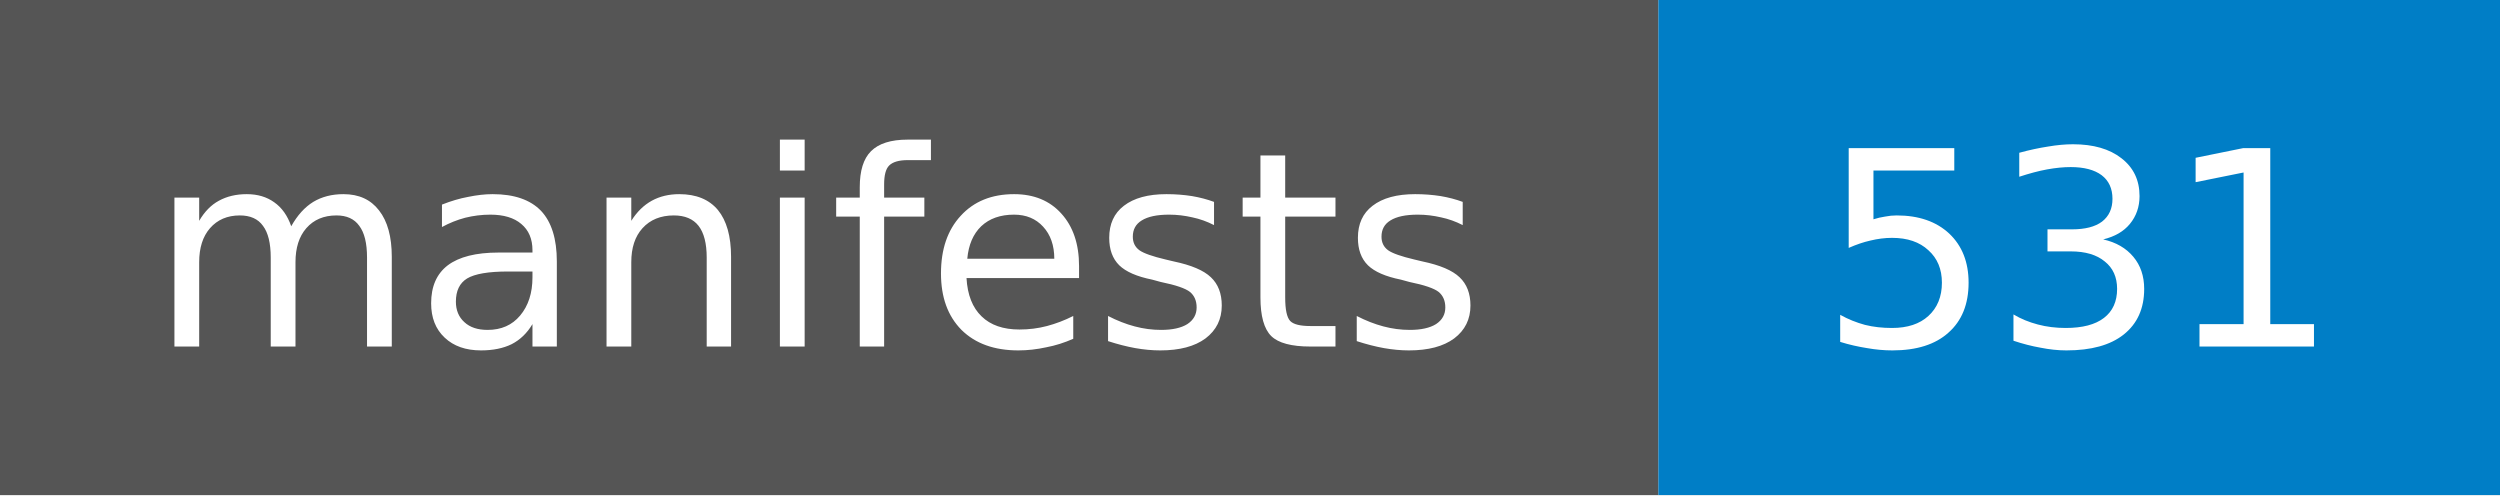
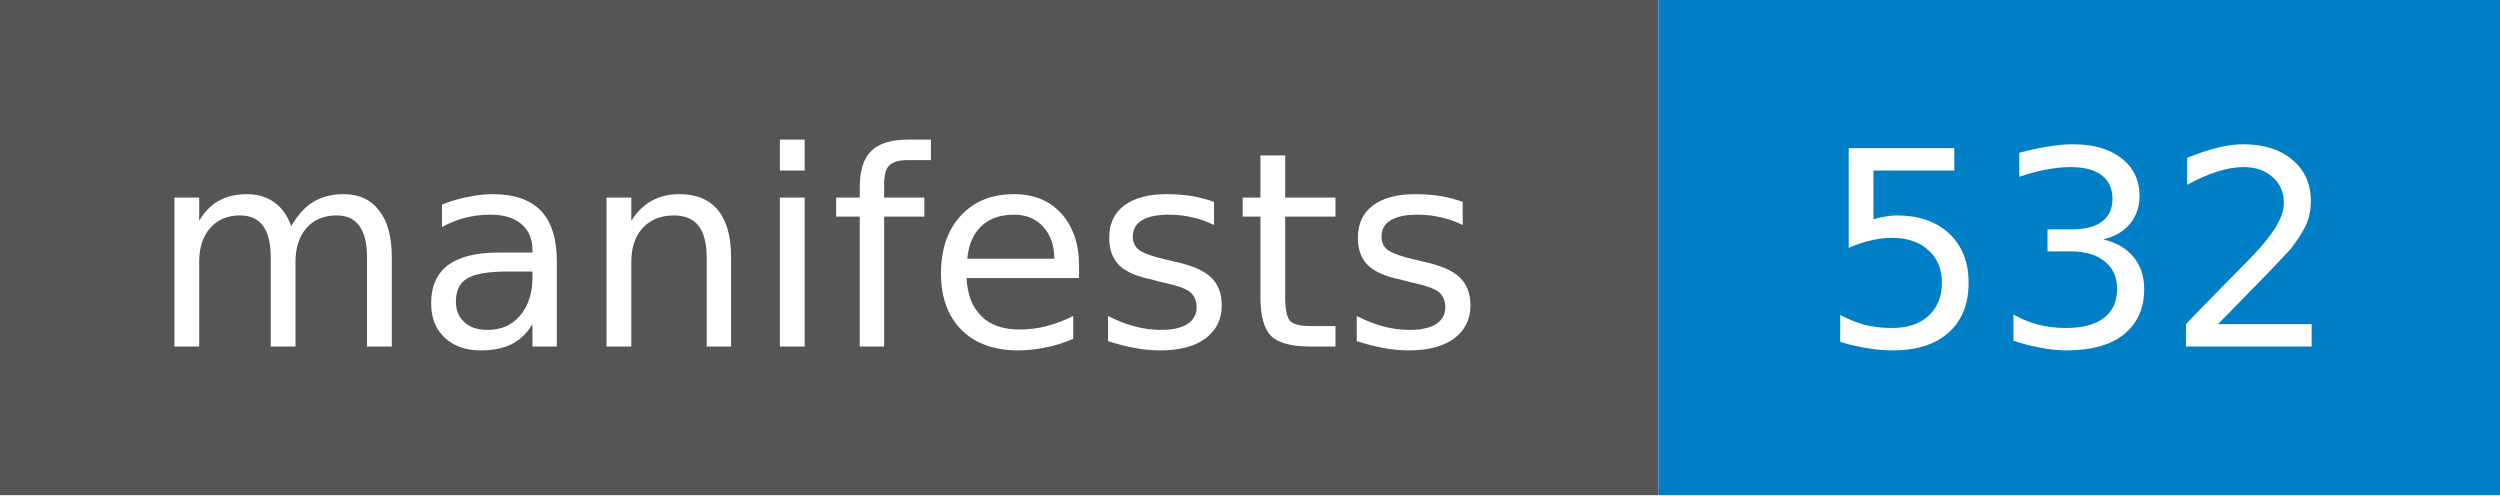
- <svg xmlns="http://www.w3.org/2000/svg" width="101" height="20" role="img" aria-label="manifests: 531">
+ <svg xmlns="http://www.w3.org/2000/svg" width="101" height="20" role="img" aria-label="manifests: 532">
  <style>rect.label-bg{fill:#555}@media (prefers-color-scheme:dark){rect.label-bg{fill:#3f3f3f}}text{font-family:Verdana,DejaVu Sans,Geneva,sans-serif;font-size:11px;fill:#fff}</style>
  <rect class="label-bg" width="67" height="20" />
  <rect x="67" width="34" height="20" fill="#007ec6" />
  <text x="33" y="14" text-anchor="middle">manifests</text>
-   <text x="84" y="14" text-anchor="middle">531</text>
+   <text x="84" y="14" text-anchor="middle">532</text>
</svg>
